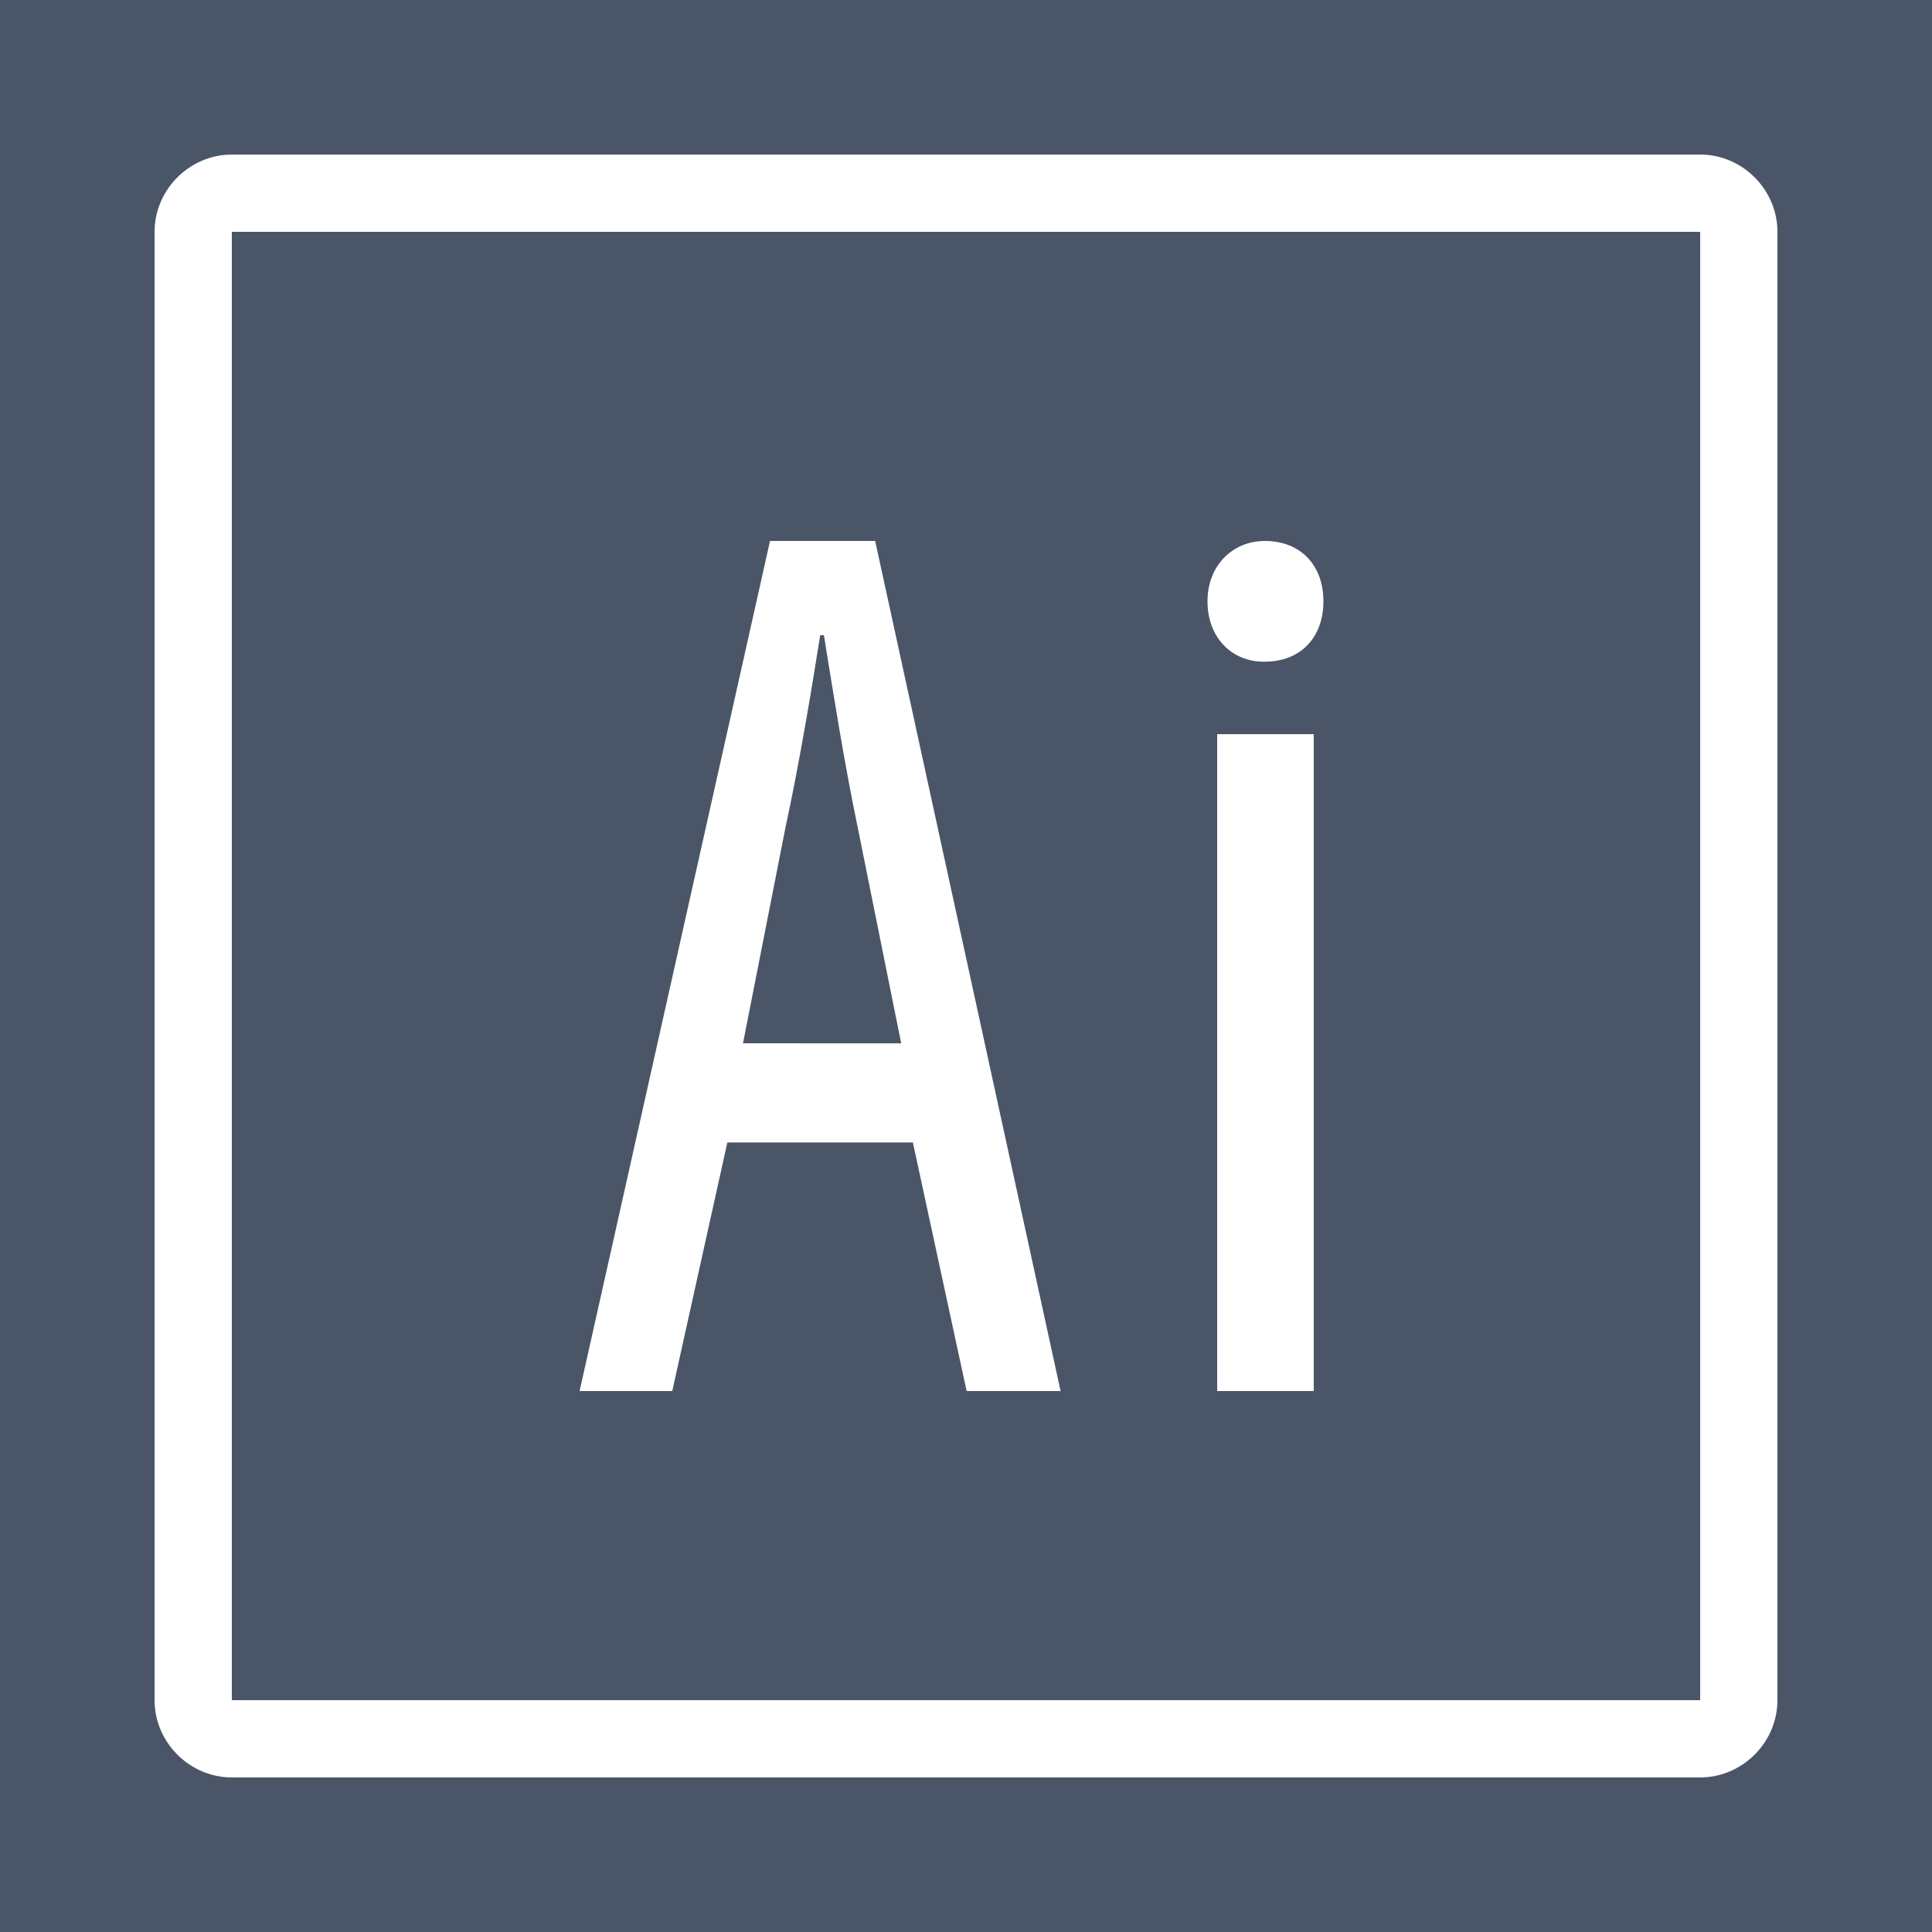
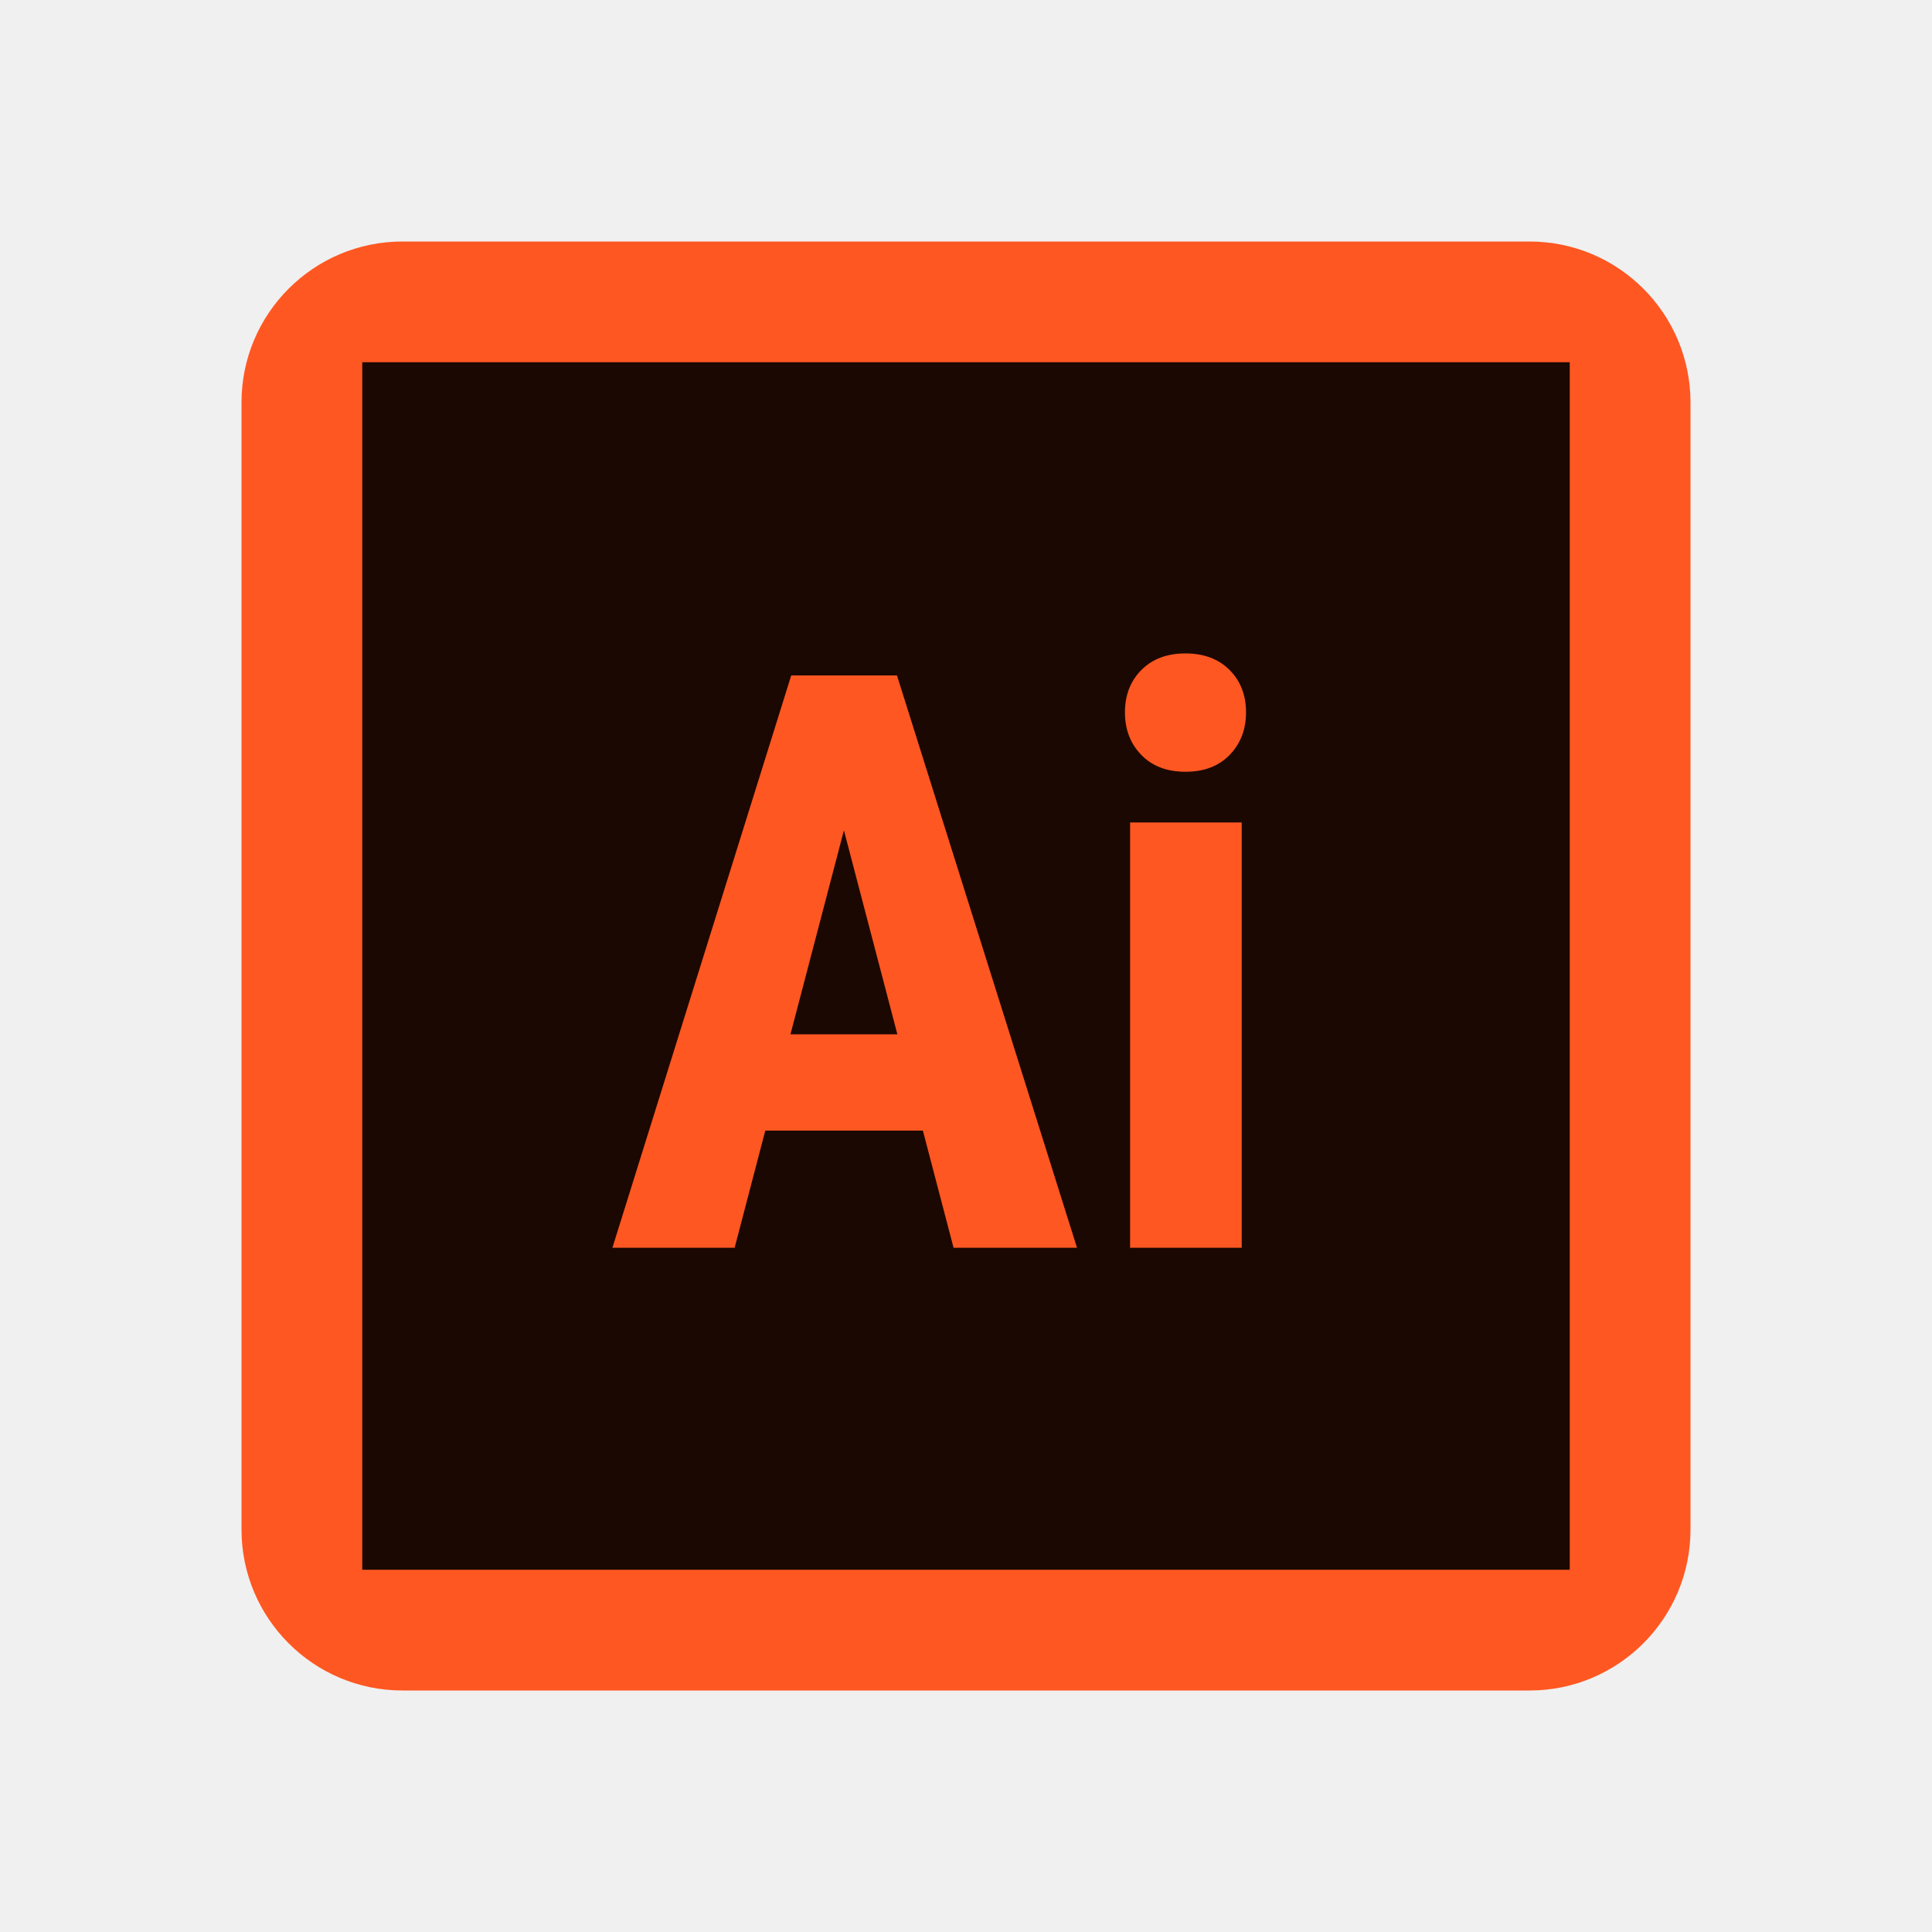
- <svg xmlns="http://www.w3.org/2000/svg" viewBox="0,0,256,256" width="150px" height="150px">
-   <g fill="#4a5568" fill-rule="nonzero" stroke="none" stroke-width="1" stroke-linecap="butt" stroke-linejoin="miter" stroke-miterlimit="10" stroke-dasharray="" stroke-dashoffset="0" font-family="none" font-weight="none" font-size="none" text-anchor="none" style="mix-blend-mode: normal">
-     <path d="M0,256v-256h256v256z" id="bgRectangle" />
-   </g>
-   <g fill="#ffffff" fill-rule="nonzero" stroke="none" stroke-width="1" stroke-linecap="butt" stroke-linejoin="miter" stroke-miterlimit="10" stroke-dasharray="" stroke-dashoffset="0" font-family="none" font-weight="none" font-size="none" text-anchor="none" style="mix-blend-mode: normal">
-     <g transform="scale(5.12,5.12)">
-       <path d="M6,4c-1.093,0 -2,0.907 -2,2v38c0,1.093 0.907,2 2,2h38c1.093,0 2,-0.907 2,-2v-38c0,-1.093 -0.907,-2 -2,-2zM6,6h38v38h-38zM19.928,14l-4.928,22h2.398l1.426,-6.434h4.801l1.391,6.434h2.432l-4.799,-22zM32.734,14c-0.824,0 -1.484,0.625 -1.484,1.562c0,0.937 0.627,1.562 1.451,1.562h0.033c0.923,0 1.516,-0.625 1.516,-1.562c0,-0.937 -0.593,-1.562 -1.516,-1.562zM21.227,16.439h0.096c0.256,1.6 0.545,3.392 0.865,4.928l1.135,5.635l-4.094,-0.002l1.102,-5.6c0.32,-1.473 0.639,-3.329 0.896,-4.961zM31.5,19v17h2.5v-17z" />
-     </g>
-   </g>
+ <svg xmlns="http://www.w3.org/2000/svg" viewBox="0 0 48 48" width="240px" height="240px">
+   <path fill="#FF5722" d="M6,10c0-2.209,1.791-4,4-4h28c2.209,0,4,1.791,4,4v28c0,2.209-1.791,4-4,4H10c-2.209,0-4-1.791-4-4V10z" />
+   <path fill="#1C0802" d="M9,9v30h30V9H9z M23.691,31l-0.762-2.91h-3.916L18.252,31h-3.037l4.443-14.219h2.627L26.758,31H23.691z M30.85,31h-2.773V20.434h2.773V31z M30.552,18.754c-0.271,0.28-0.636,0.42-1.099,0.42s-0.828-0.14-1.099-0.42s-0.405-0.632-0.405-1.055c0-0.43,0.137-0.781,0.41-1.055s0.639-0.41,1.094-0.41s0.82,0.137,1.094,0.41s0.41,0.625,0.41,1.055C30.957,18.122,30.822,18.474,30.552,18.754z" />
+   <path fill="#1C0802" d="M19.639 25.697L22.295 25.697 20.967 20.629z" />
</svg>
